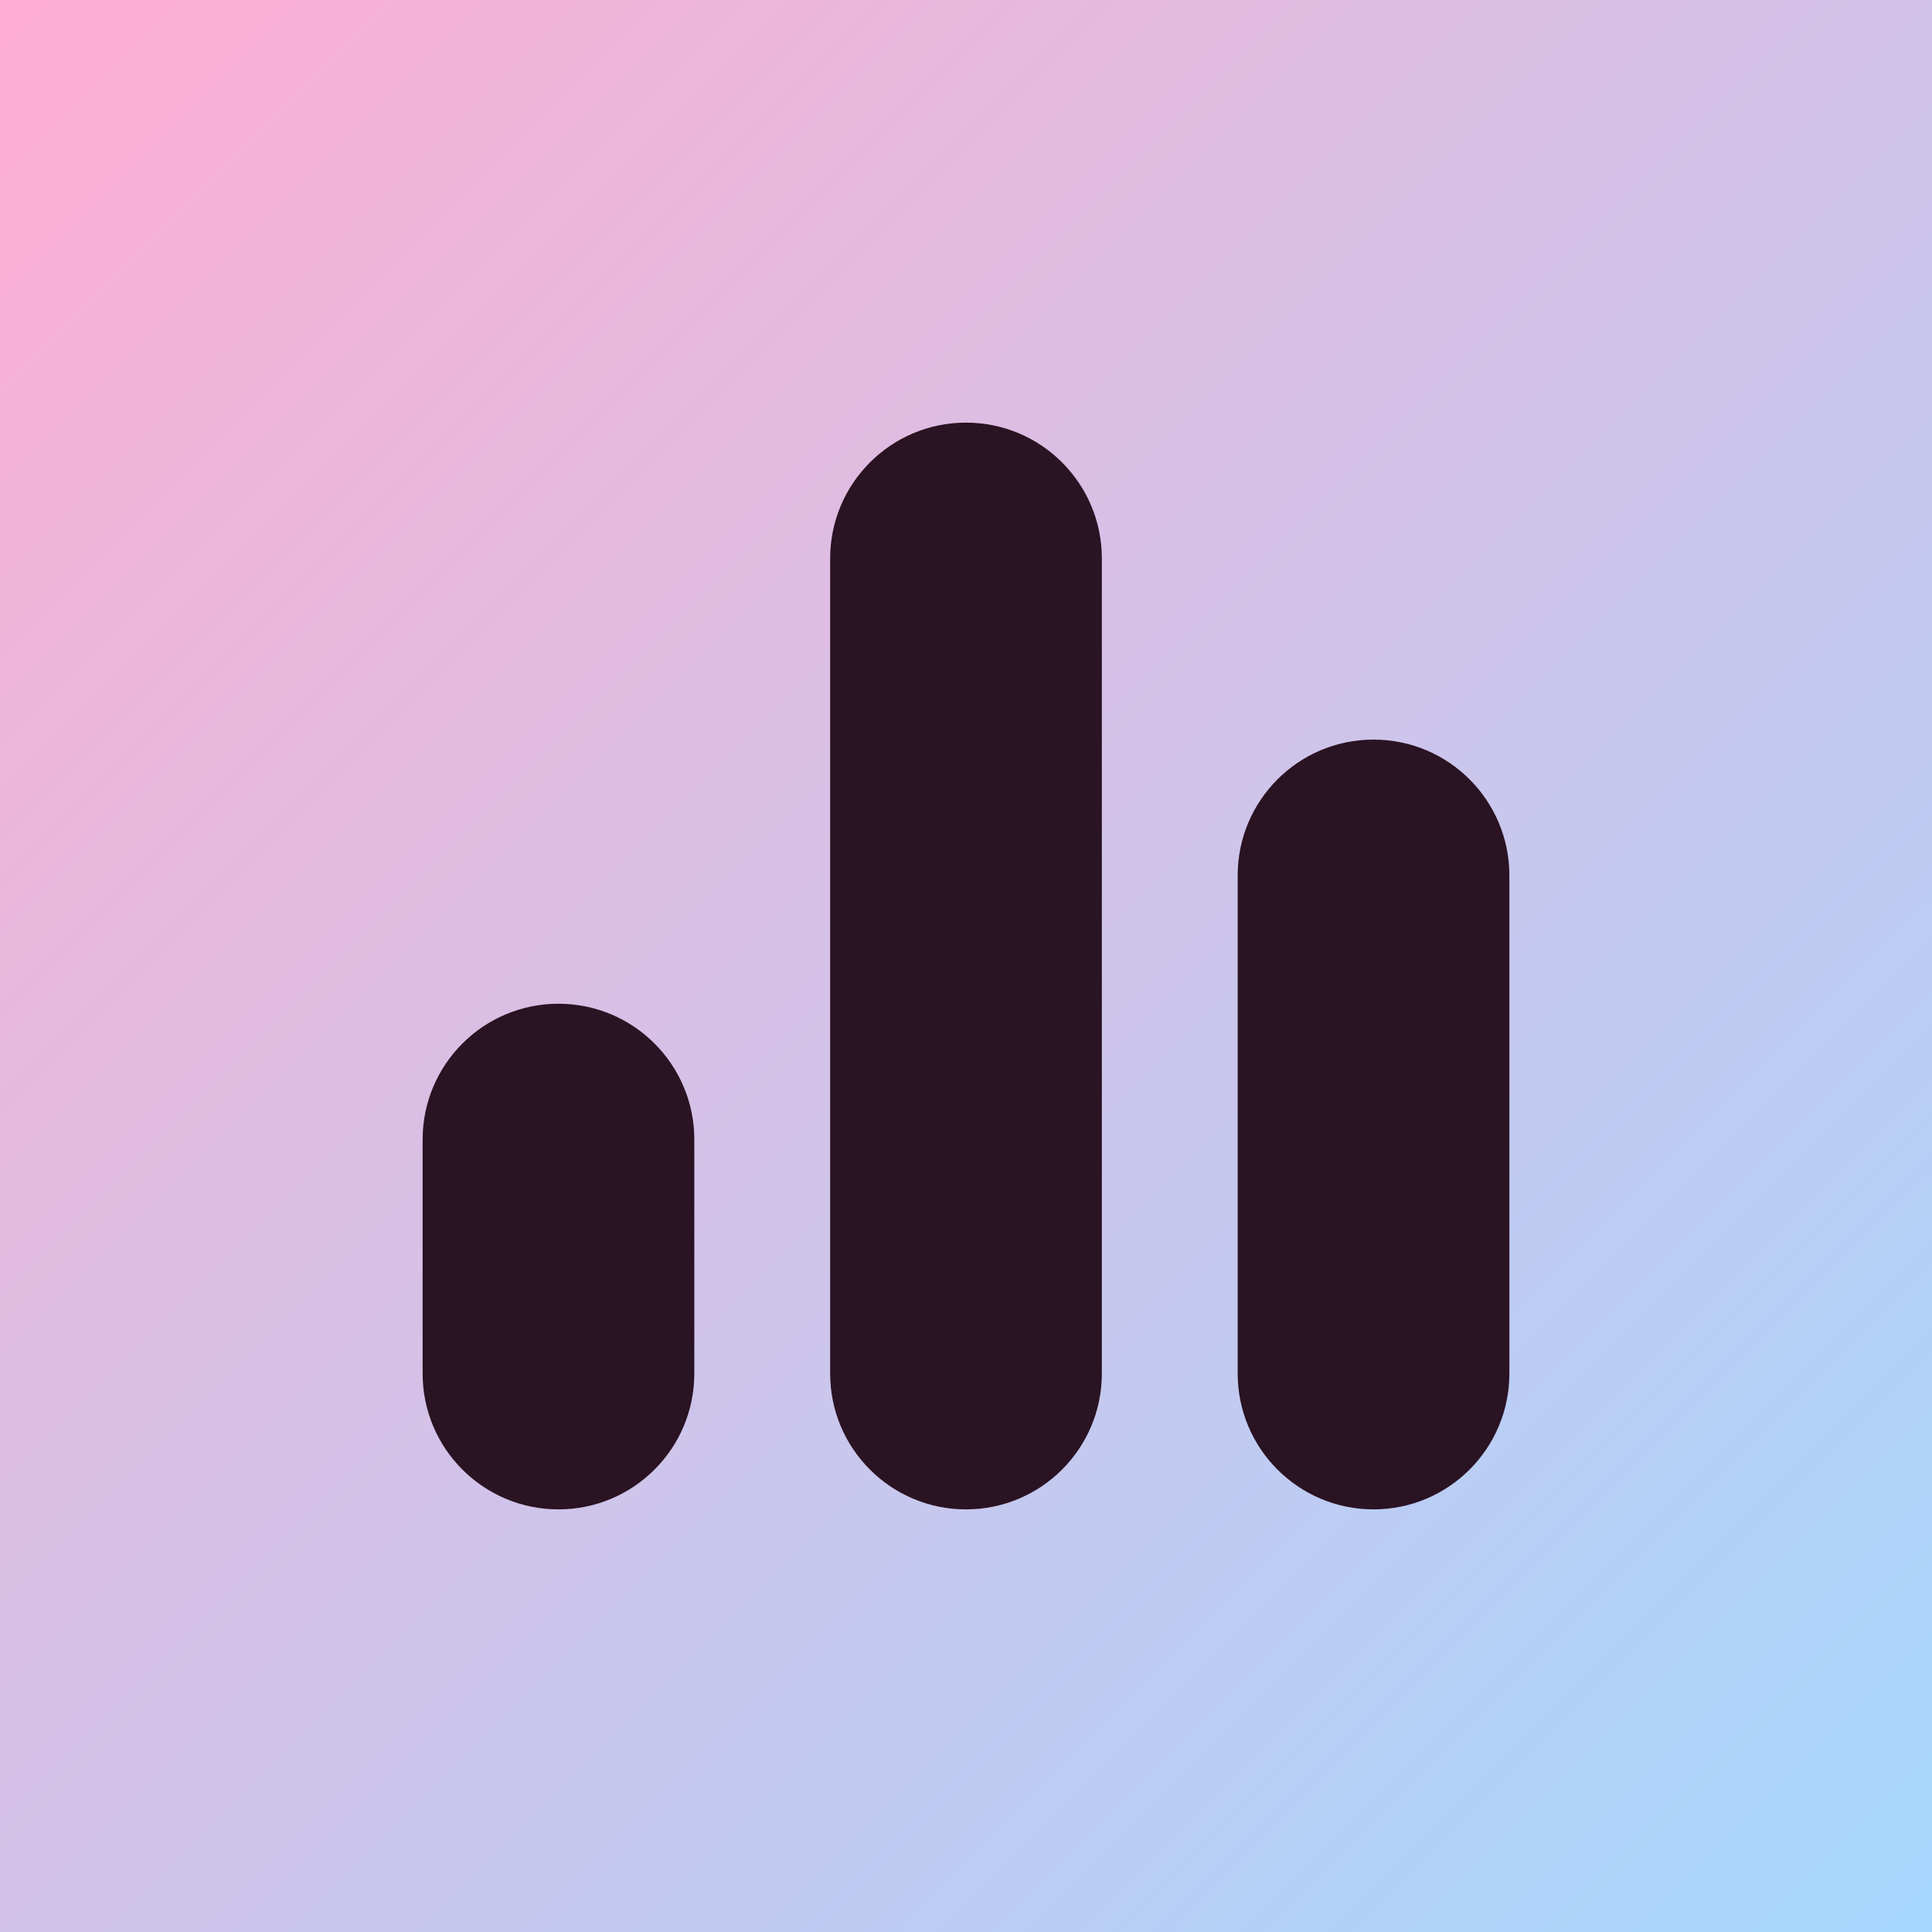
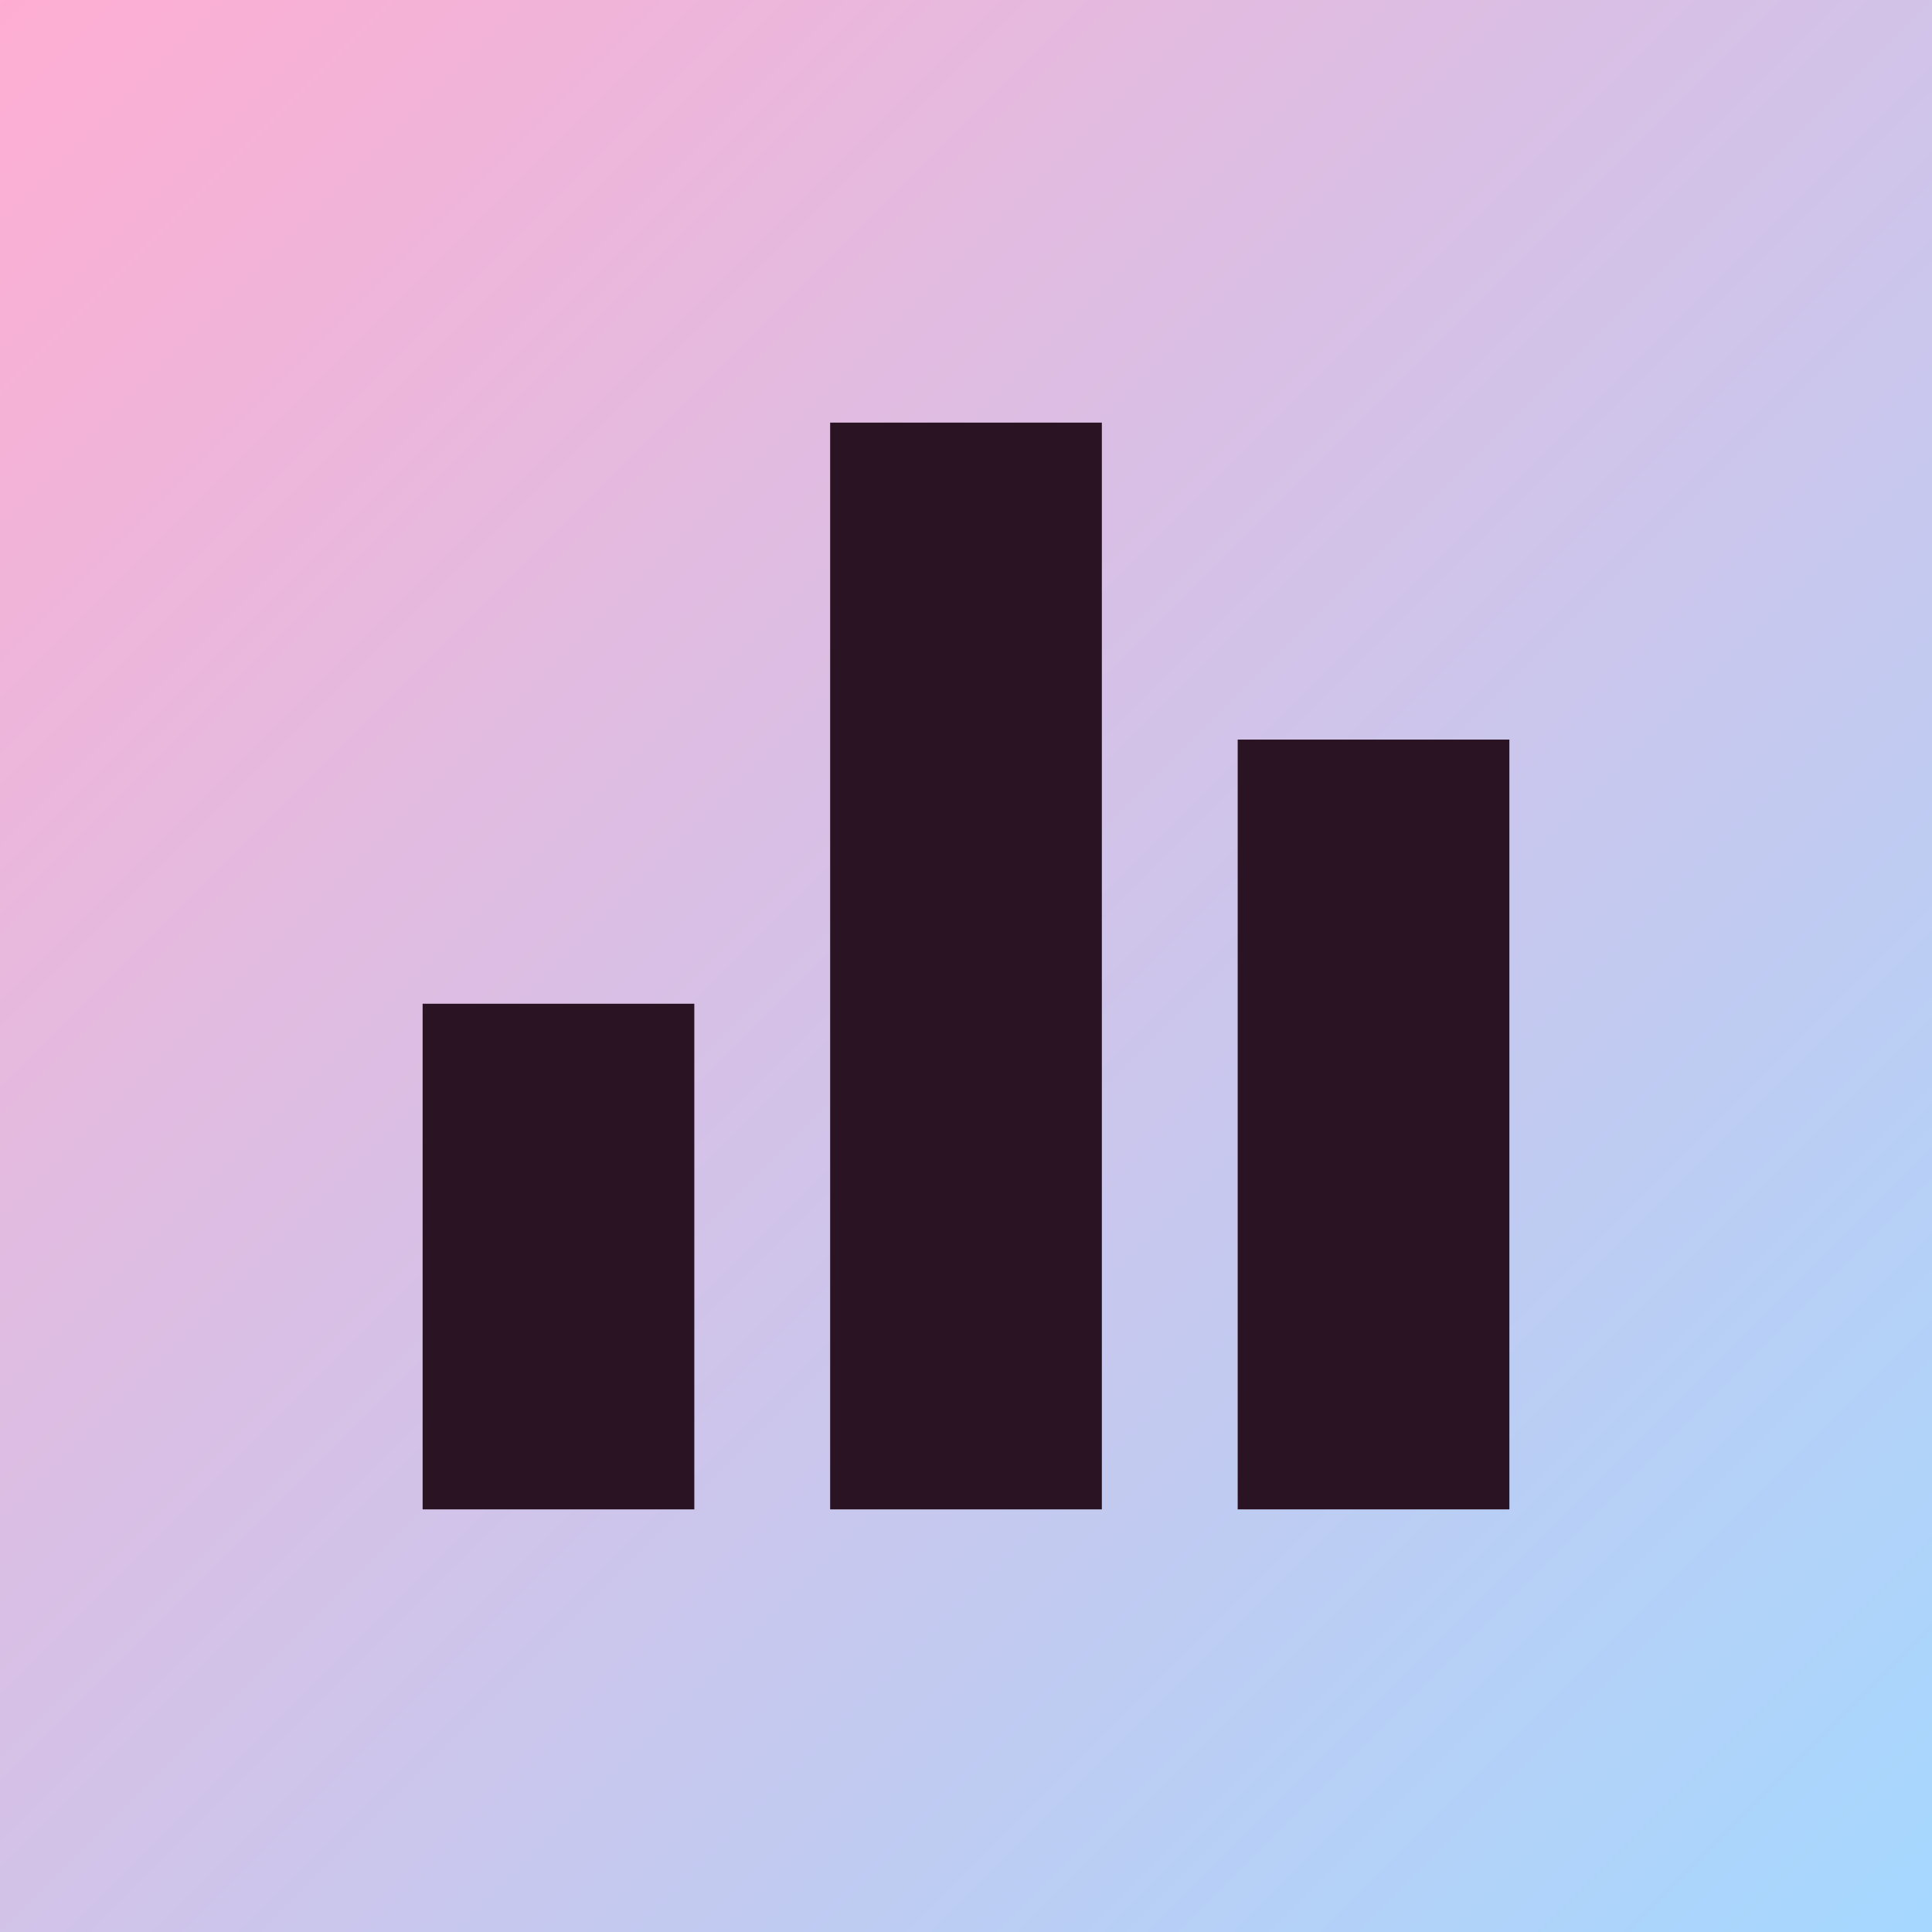
<svg xmlns="http://www.w3.org/2000/svg" viewBox="0 0 512 512">
  <defs>
    <linearGradient id="g" x1="0" y1="0" x2="1" y2="1">
      <stop offset="0" stop-color="#ffadd2" />
      <stop offset="1" stop-color="#a5d8ff" />
    </linearGradient>
  </defs>
  <rect width="512" height="512" fill="url(#g)" />
  <g fill="#2a1322">
-     <rect x="112" y="266" width="72" height="134" rx="36" />
-     <rect x="220" y="112" width="72" height="288" rx="36" />
-     <rect x="328" y="196" width="72" height="204" rx="36" />
+     <rect x="112" y="266" width="72" height="134" />
+     <rect x="220" y="112" width="72" height="288" />
+     <rect x="328" y="196" width="72" height="204" />
  </g>
</svg>
